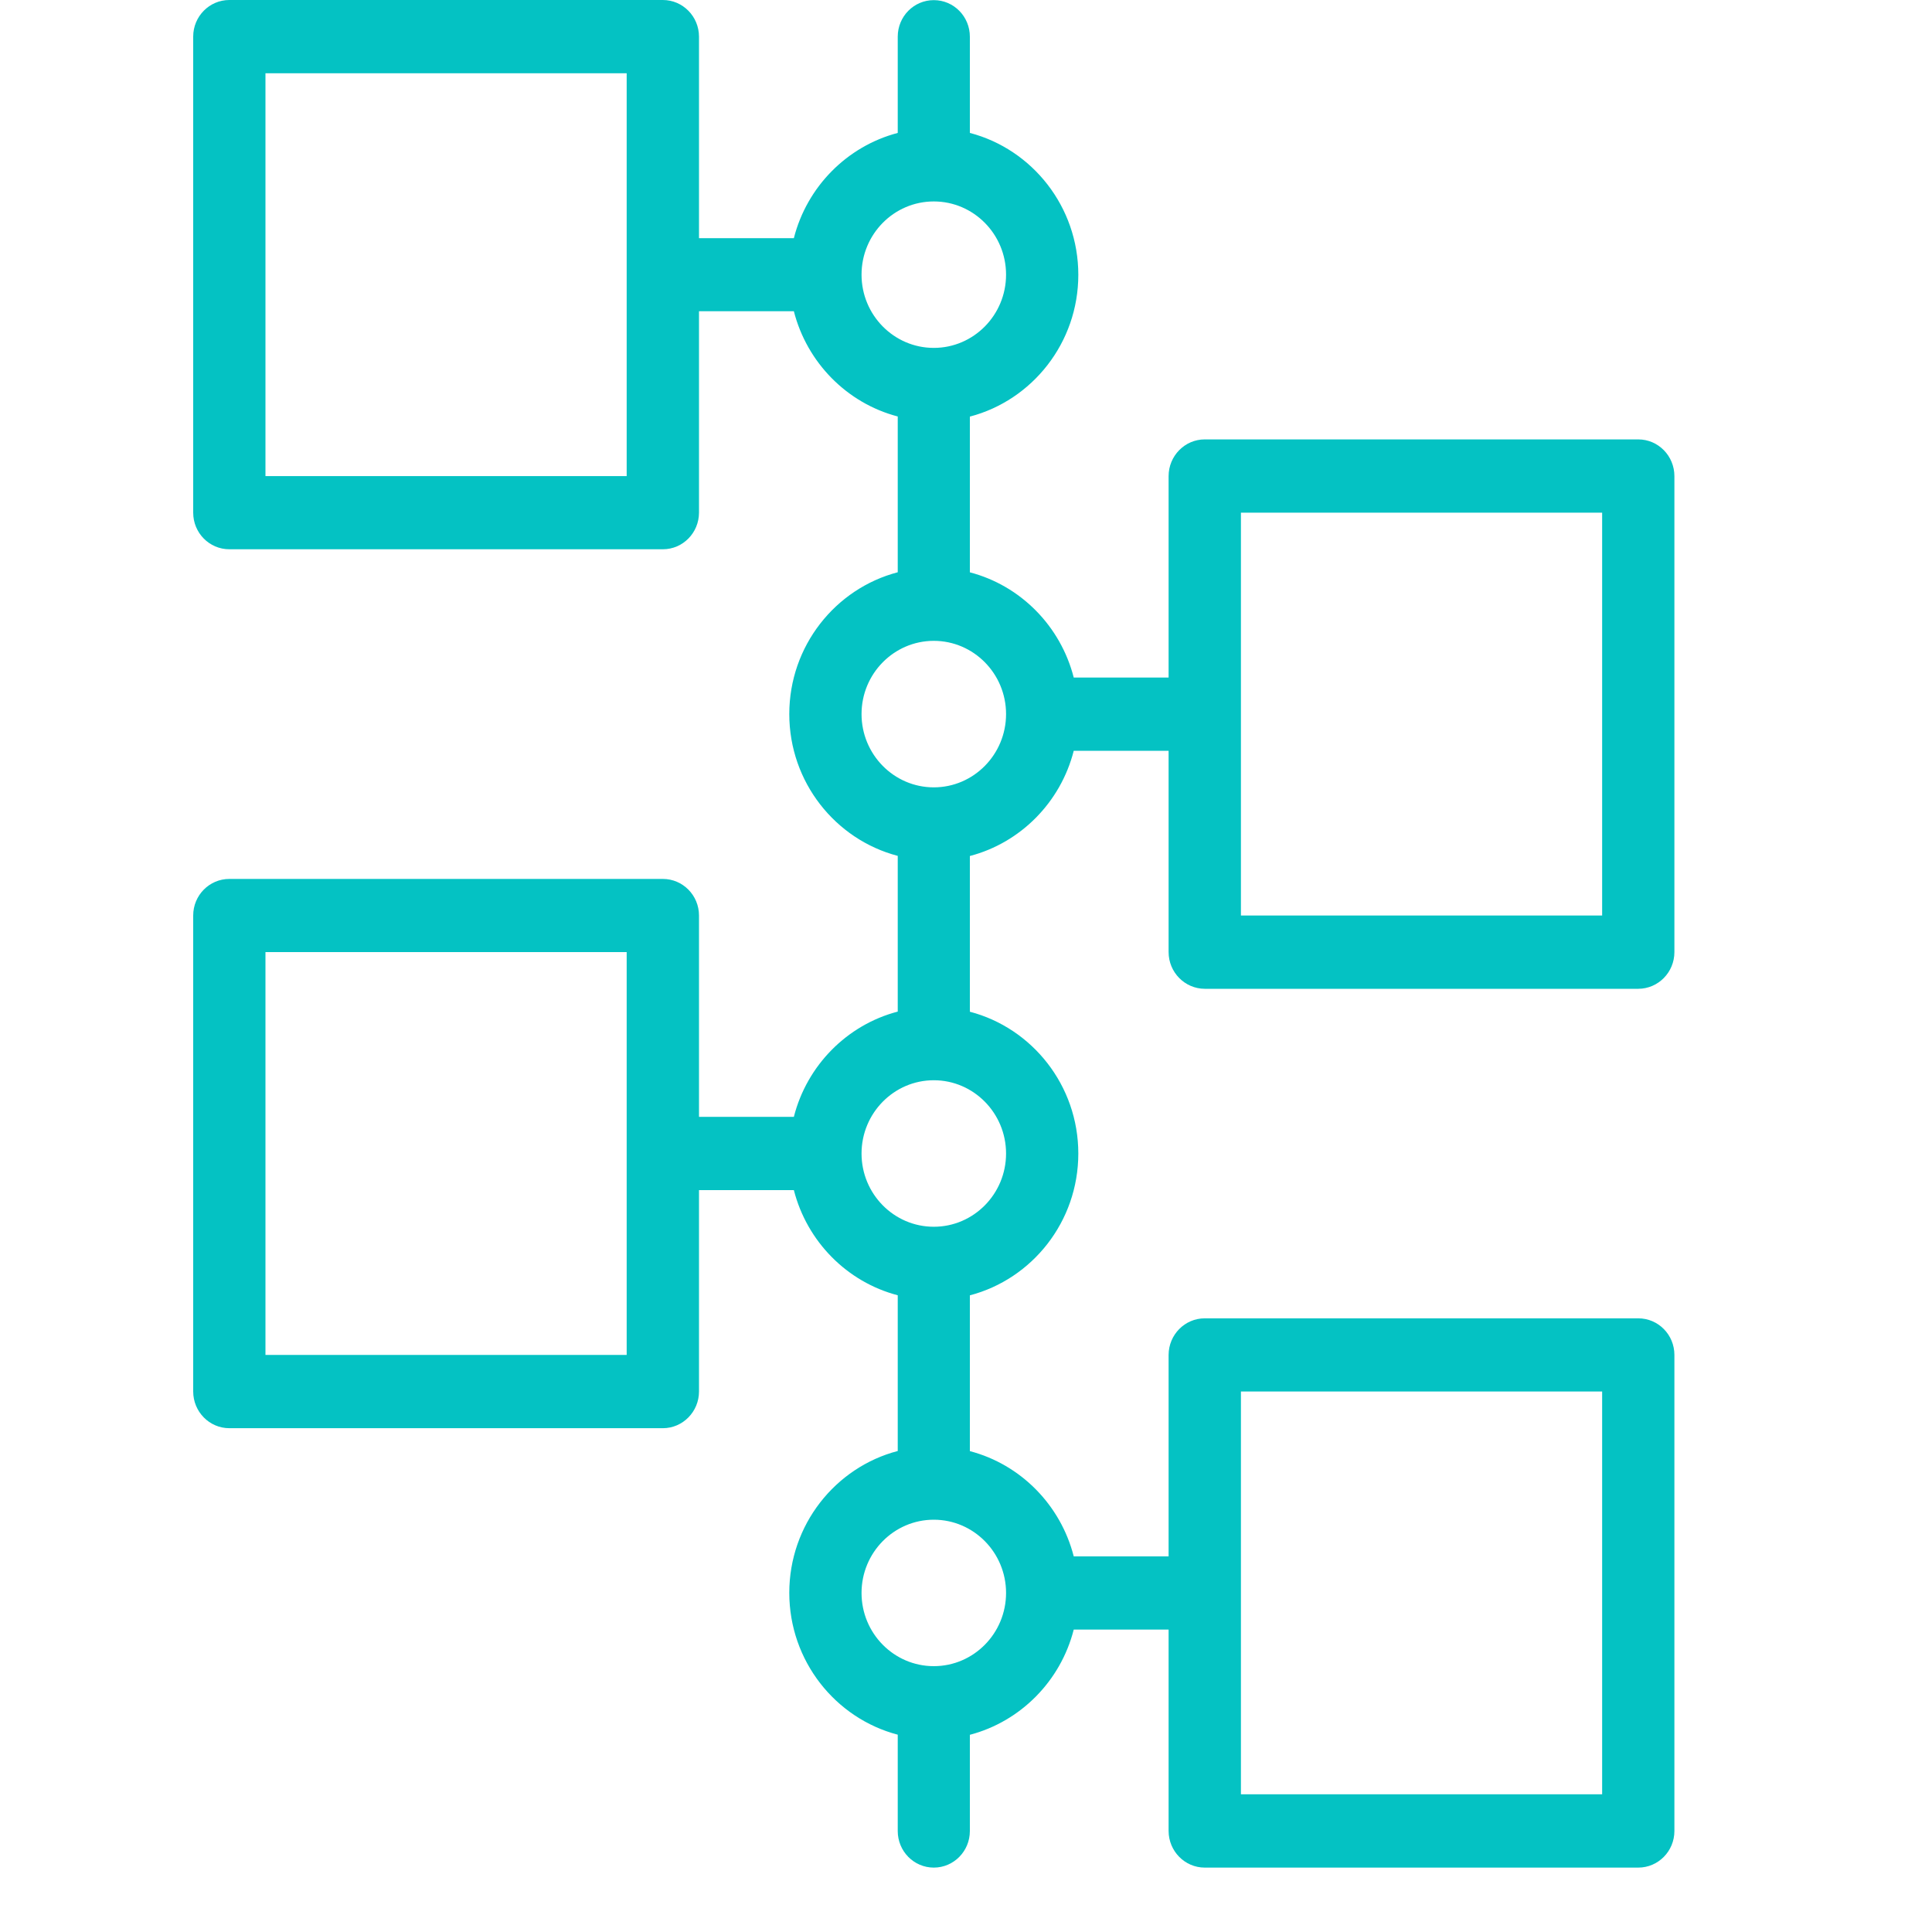
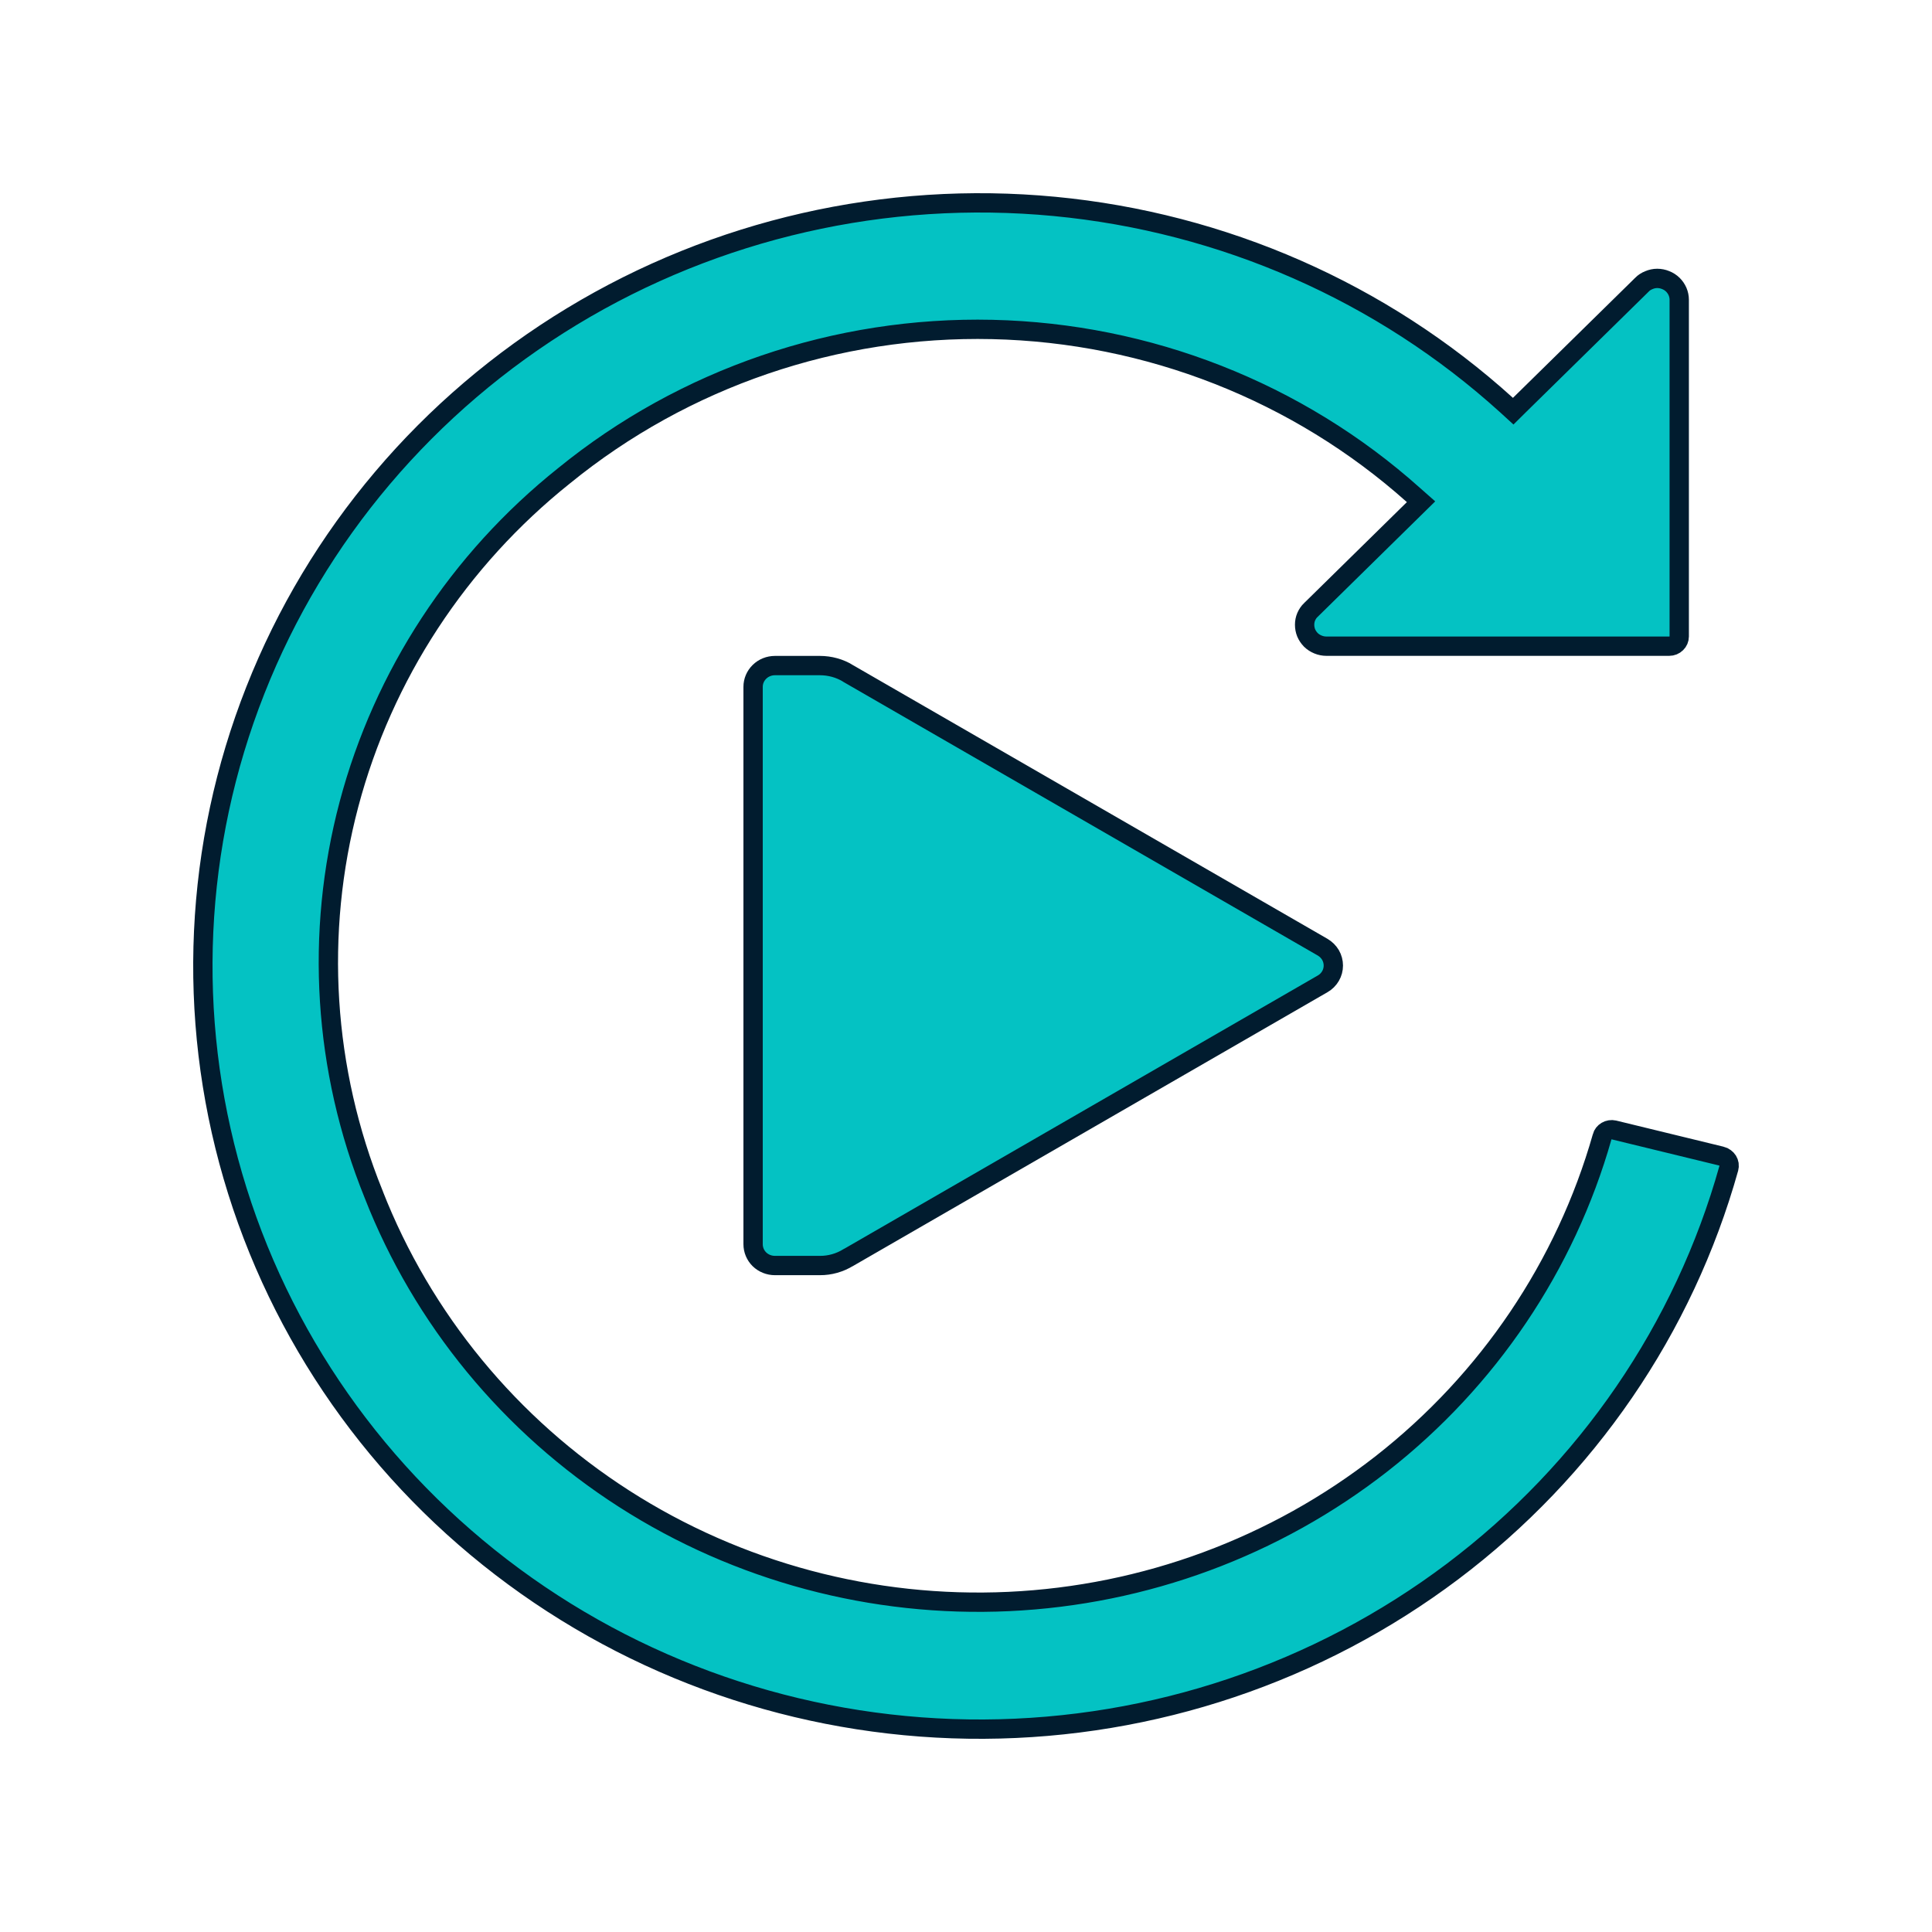
<svg xmlns="http://www.w3.org/2000/svg" width="30" height="30" viewBox="0 0 30 30" fill="none">
-   <path d="M10.293 0C10.602 0 10.853 0.255 10.854 0.568V3.698H12.327C12.53 2.9 13.152 2.271 13.94 2.064V0.57C13.94 0.256 14.19 0.002 14.5 0.002C14.81 0.002 15.06 0.256 15.06 0.57V2.064C16.027 2.317 16.744 3.209 16.744 4.267C16.744 5.324 16.027 6.216 15.06 6.469V8.887C15.848 9.093 16.469 9.722 16.673 10.521H18.146V7.393C18.146 7.079 18.398 6.823 18.707 6.823H25.439C25.749 6.823 26 7.079 26 7.393V14.784C26 15.098 25.749 15.353 25.439 15.354H18.707C18.398 15.353 18.146 15.098 18.146 14.784V11.658H16.673C16.47 12.456 15.848 13.086 15.06 13.292V15.71C16.027 15.963 16.744 16.855 16.744 17.912C16.744 18.97 16.027 19.861 15.06 20.114V22.533C15.848 22.739 16.469 23.369 16.673 24.167H18.146V21.039C18.147 20.725 18.398 20.471 18.707 20.471H25.439C25.749 20.471 26 20.725 26 21.039V28.432C26 28.745 25.749 29 25.439 29H18.707C18.398 29 18.147 28.745 18.146 28.432V25.304H16.673C16.47 26.102 15.848 26.731 15.06 26.938V28.432C15.06 28.745 14.81 29 14.5 29C14.19 29 13.94 28.745 13.94 28.432V26.936C12.973 26.683 12.256 25.791 12.256 24.733C12.256 23.676 12.973 22.784 13.94 22.531V20.113C13.152 19.907 12.531 19.278 12.327 18.48H10.854V21.607C10.854 21.921 10.602 22.177 10.293 22.177H3.561C3.251 22.177 3 21.921 3 21.607V14.216C3 13.902 3.251 13.648 3.561 13.648H10.293C10.602 13.648 10.854 13.902 10.854 14.216V17.342H12.327C12.53 16.544 13.152 15.914 13.94 15.708V13.29C12.973 13.037 12.256 12.145 12.256 11.088C12.256 10.03 12.973 9.139 13.94 8.886V6.467C13.152 6.261 12.531 5.631 12.327 4.833H10.854V7.961C10.853 8.275 10.602 8.529 10.293 8.529H3.561C3.251 8.529 3 8.275 3 7.961V0.568C3 0.255 3.251 0 3.561 0H10.293ZM19.269 21.607V27.862H24.878V21.607H19.269ZM14.5 23.598C13.881 23.598 13.378 24.108 13.378 24.735C13.378 25.363 13.881 25.872 14.5 25.872C15.119 25.872 15.622 25.363 15.622 24.735C15.622 24.108 15.119 23.598 14.5 23.598ZM4.122 14.784V21.039H9.731V14.784H4.122ZM14.5 16.774C13.881 16.774 13.378 17.285 13.378 17.912C13.378 18.539 13.881 19.049 14.5 19.049C15.119 19.049 15.622 18.539 15.622 17.912C15.622 17.285 15.119 16.774 14.5 16.774ZM19.269 14.216H24.878V7.961H19.269V14.216ZM14.5 9.951C13.881 9.951 13.378 10.461 13.378 11.088C13.378 11.715 13.881 12.226 14.5 12.226C15.119 12.226 15.622 11.715 15.622 11.088C15.622 10.461 15.119 9.951 14.5 9.951ZM4.122 1.138V7.393H9.731V1.138H4.122ZM14.5 3.128C13.881 3.128 13.378 3.637 13.378 4.265C13.378 4.892 13.881 5.402 14.5 5.402C15.119 5.402 15.622 4.892 15.622 4.265C15.622 3.637 15.119 3.128 14.5 3.128Z" fill="#04C2C3" />
+   <path d="M13.172 10.458V10.459L13.175 10.461L20.538 14.708C20.589 14.738 20.631 14.78 20.66 14.829C20.689 14.879 20.704 14.936 20.704 14.993C20.704 15.05 20.689 15.107 20.66 15.156C20.631 15.206 20.589 15.248 20.538 15.277L13.175 19.526L13.172 19.527C13.04 19.608 12.887 19.652 12.731 19.651H12.033C11.943 19.651 11.855 19.616 11.792 19.554C11.729 19.492 11.694 19.407 11.694 19.32V10.665C11.694 10.579 11.729 10.495 11.792 10.433C11.855 10.37 11.943 10.335 12.033 10.335H12.731C12.887 10.335 13.04 10.377 13.172 10.458Z" fill="#04C2C3" stroke="#011C2F" stroke-width="0.3" />
+   <path d="M8.883 4.913C11.123 3.556 13.753 2.956 16.373 3.205C18.993 3.454 21.458 4.537 23.393 6.29L23.497 6.385L23.598 6.285L25.494 4.423L25.495 4.421C25.526 4.39 25.563 4.366 25.604 4.35C25.644 4.333 25.688 4.323 25.732 4.323H25.733C25.778 4.323 25.823 4.332 25.864 4.349C25.906 4.365 25.944 4.39 25.976 4.421C26.007 4.452 26.032 4.488 26.049 4.528C26.066 4.568 26.075 4.611 26.075 4.654V9.884C26.075 9.923 26.059 9.961 26.03 9.989C26.001 10.018 25.961 10.034 25.919 10.034H20.597C20.552 10.034 20.507 10.025 20.466 10.008C20.424 9.991 20.387 9.967 20.355 9.936C20.324 9.904 20.299 9.867 20.282 9.827C20.266 9.787 20.258 9.744 20.258 9.701V9.7C20.258 9.658 20.266 9.615 20.283 9.576C20.3 9.537 20.324 9.501 20.355 9.471L20.357 9.47L21.952 7.903L22.066 7.791L21.946 7.685C20.152 6.082 17.831 5.171 15.408 5.116C12.986 5.062 10.624 5.868 8.758 7.388C7.121 8.695 5.951 10.482 5.419 12.488C4.887 14.494 5.021 16.614 5.8 18.54V18.541C6.559 20.481 7.921 22.137 9.692 23.273C11.463 24.408 13.553 24.966 15.665 24.868C17.776 24.77 19.803 24.02 21.457 22.726C23.111 21.431 24.308 19.655 24.878 17.653V17.651C24.888 17.615 24.912 17.584 24.946 17.564C24.98 17.544 25.022 17.537 25.061 17.546L26.729 17.952H26.73C26.75 17.957 26.769 17.966 26.786 17.979C26.803 17.991 26.817 18.006 26.828 18.023C26.839 18.041 26.846 18.06 26.849 18.08C26.852 18.1 26.85 18.12 26.845 18.14C26.148 20.631 24.641 22.831 22.554 24.403C20.465 25.976 17.91 26.836 15.278 26.85C12.646 26.864 10.082 26.032 7.977 24.481C5.871 22.931 4.34 20.746 3.616 18.262C2.892 15.777 3.014 13.128 3.965 10.719C4.915 8.309 6.643 6.27 8.883 4.913Z" fill="#04C2C3" stroke="#011C2F" stroke-width="0.3" />
</svg>
